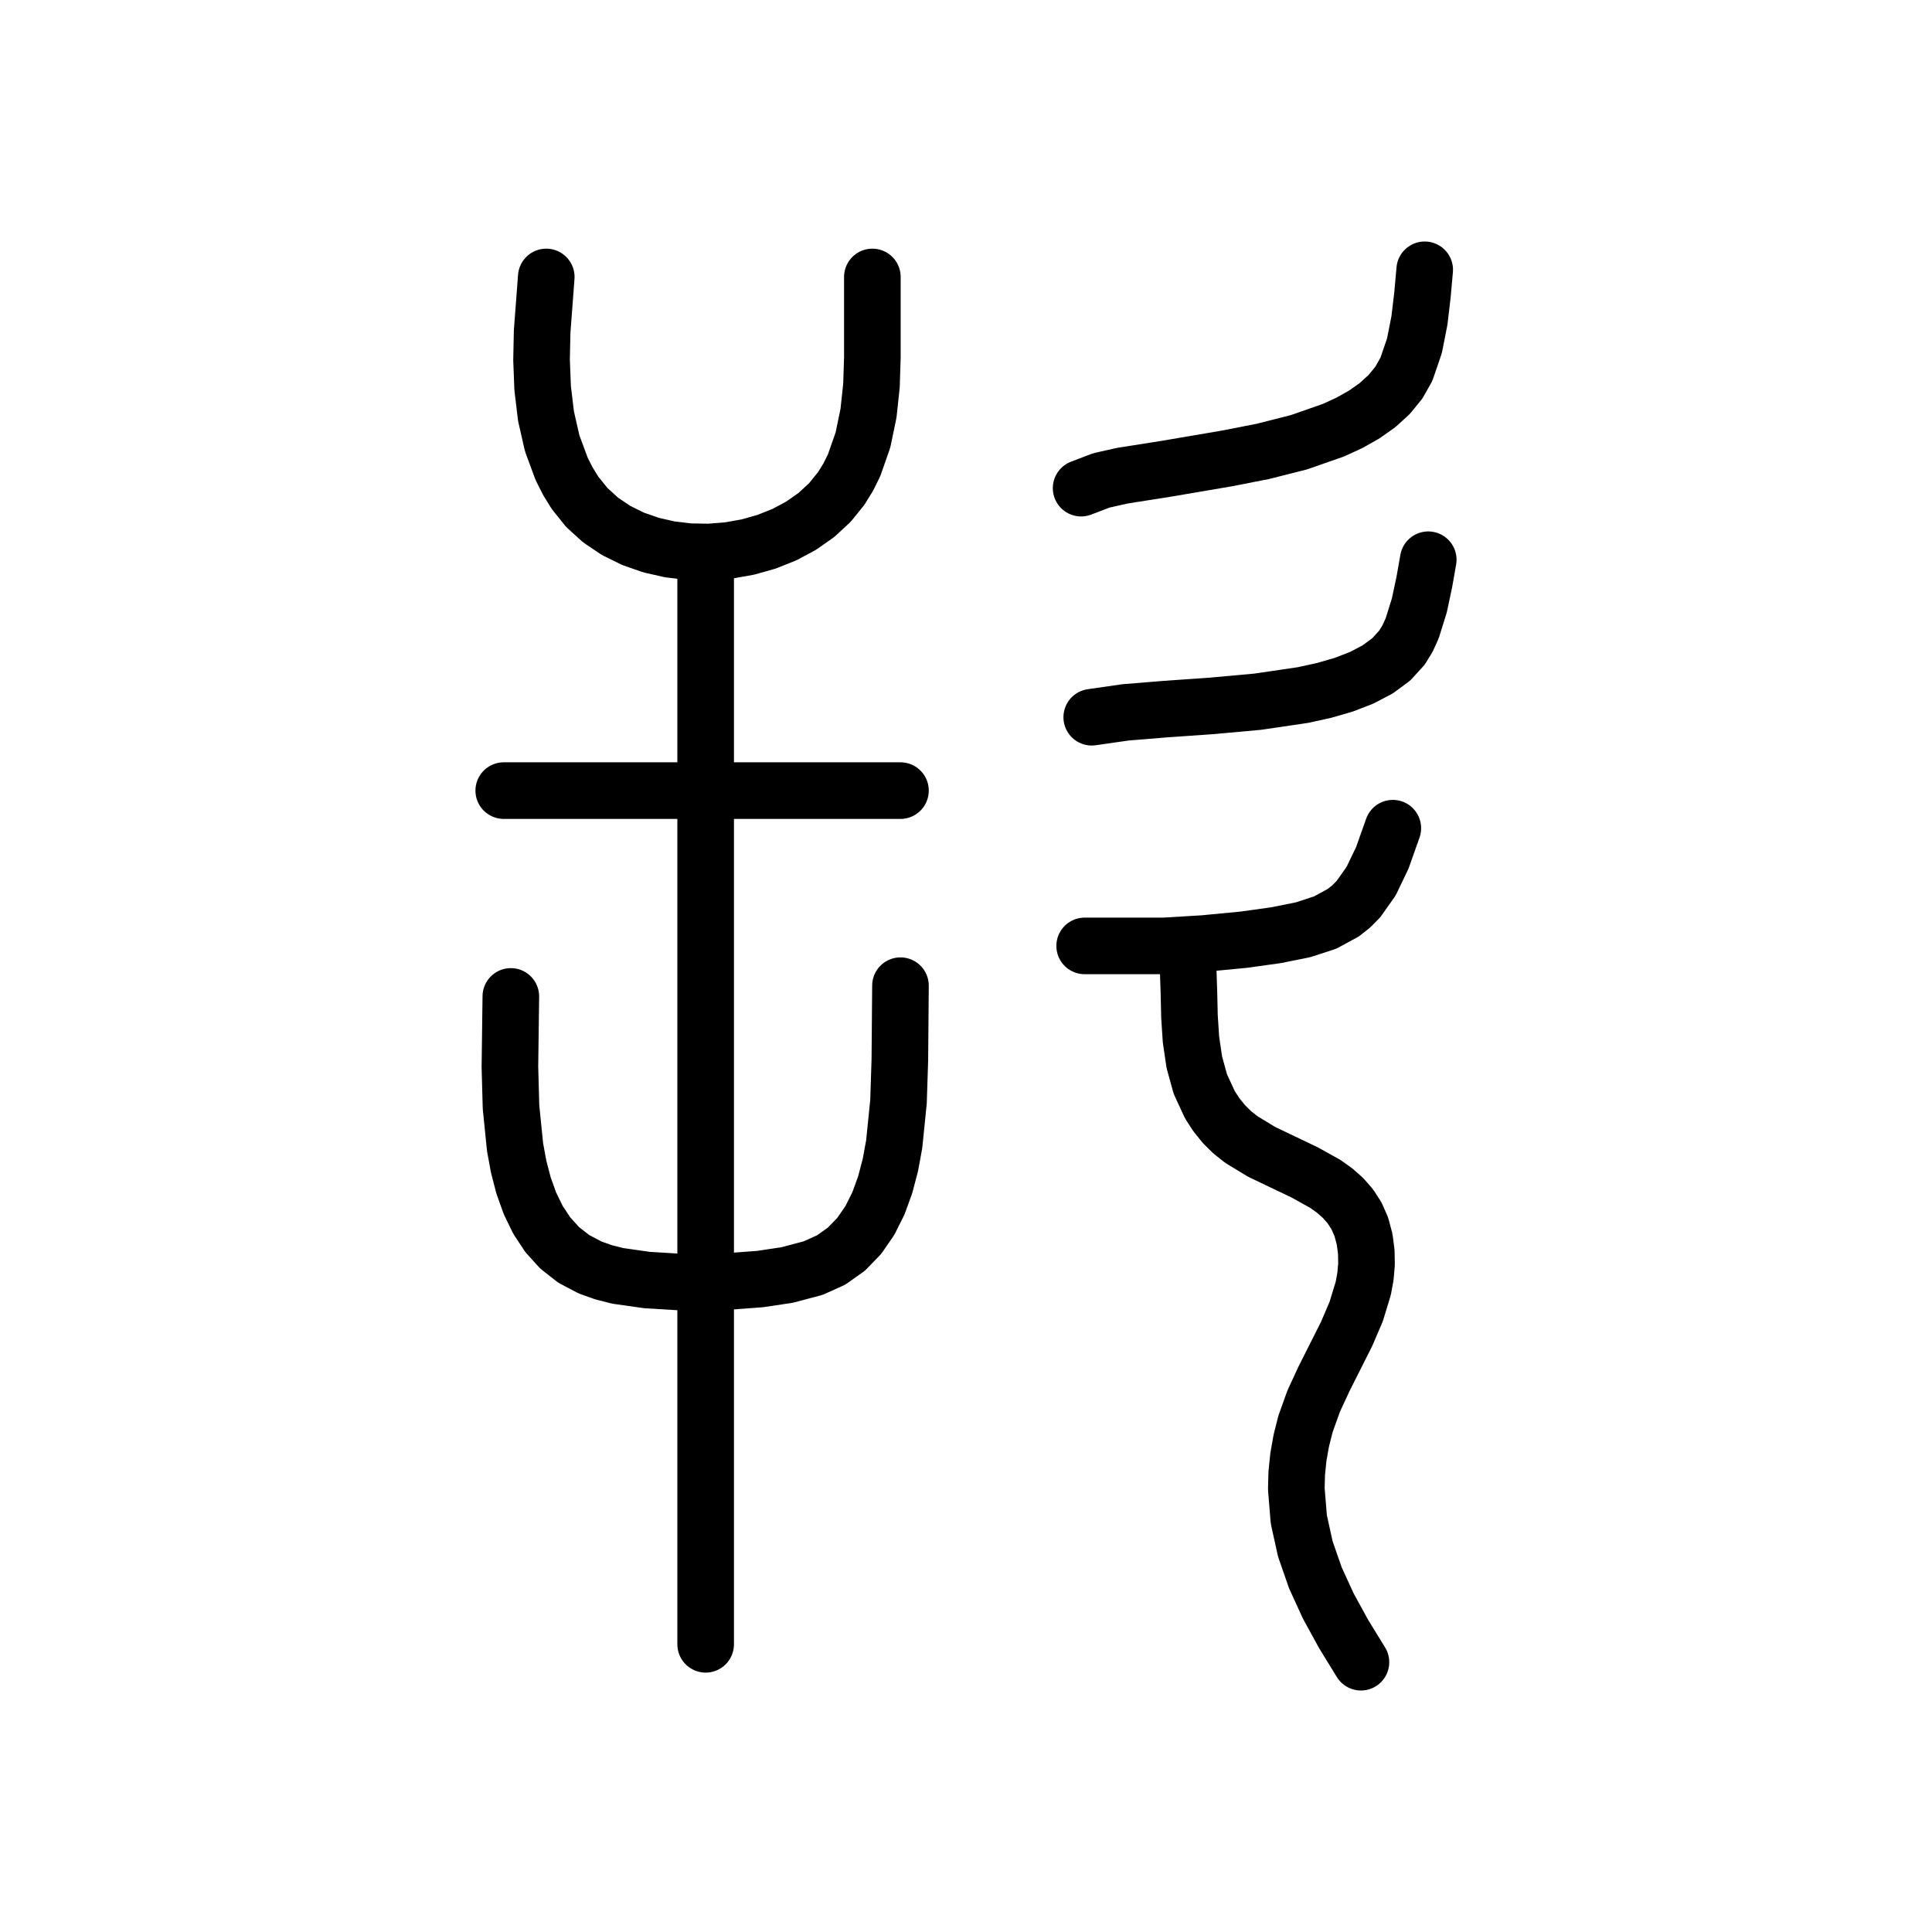
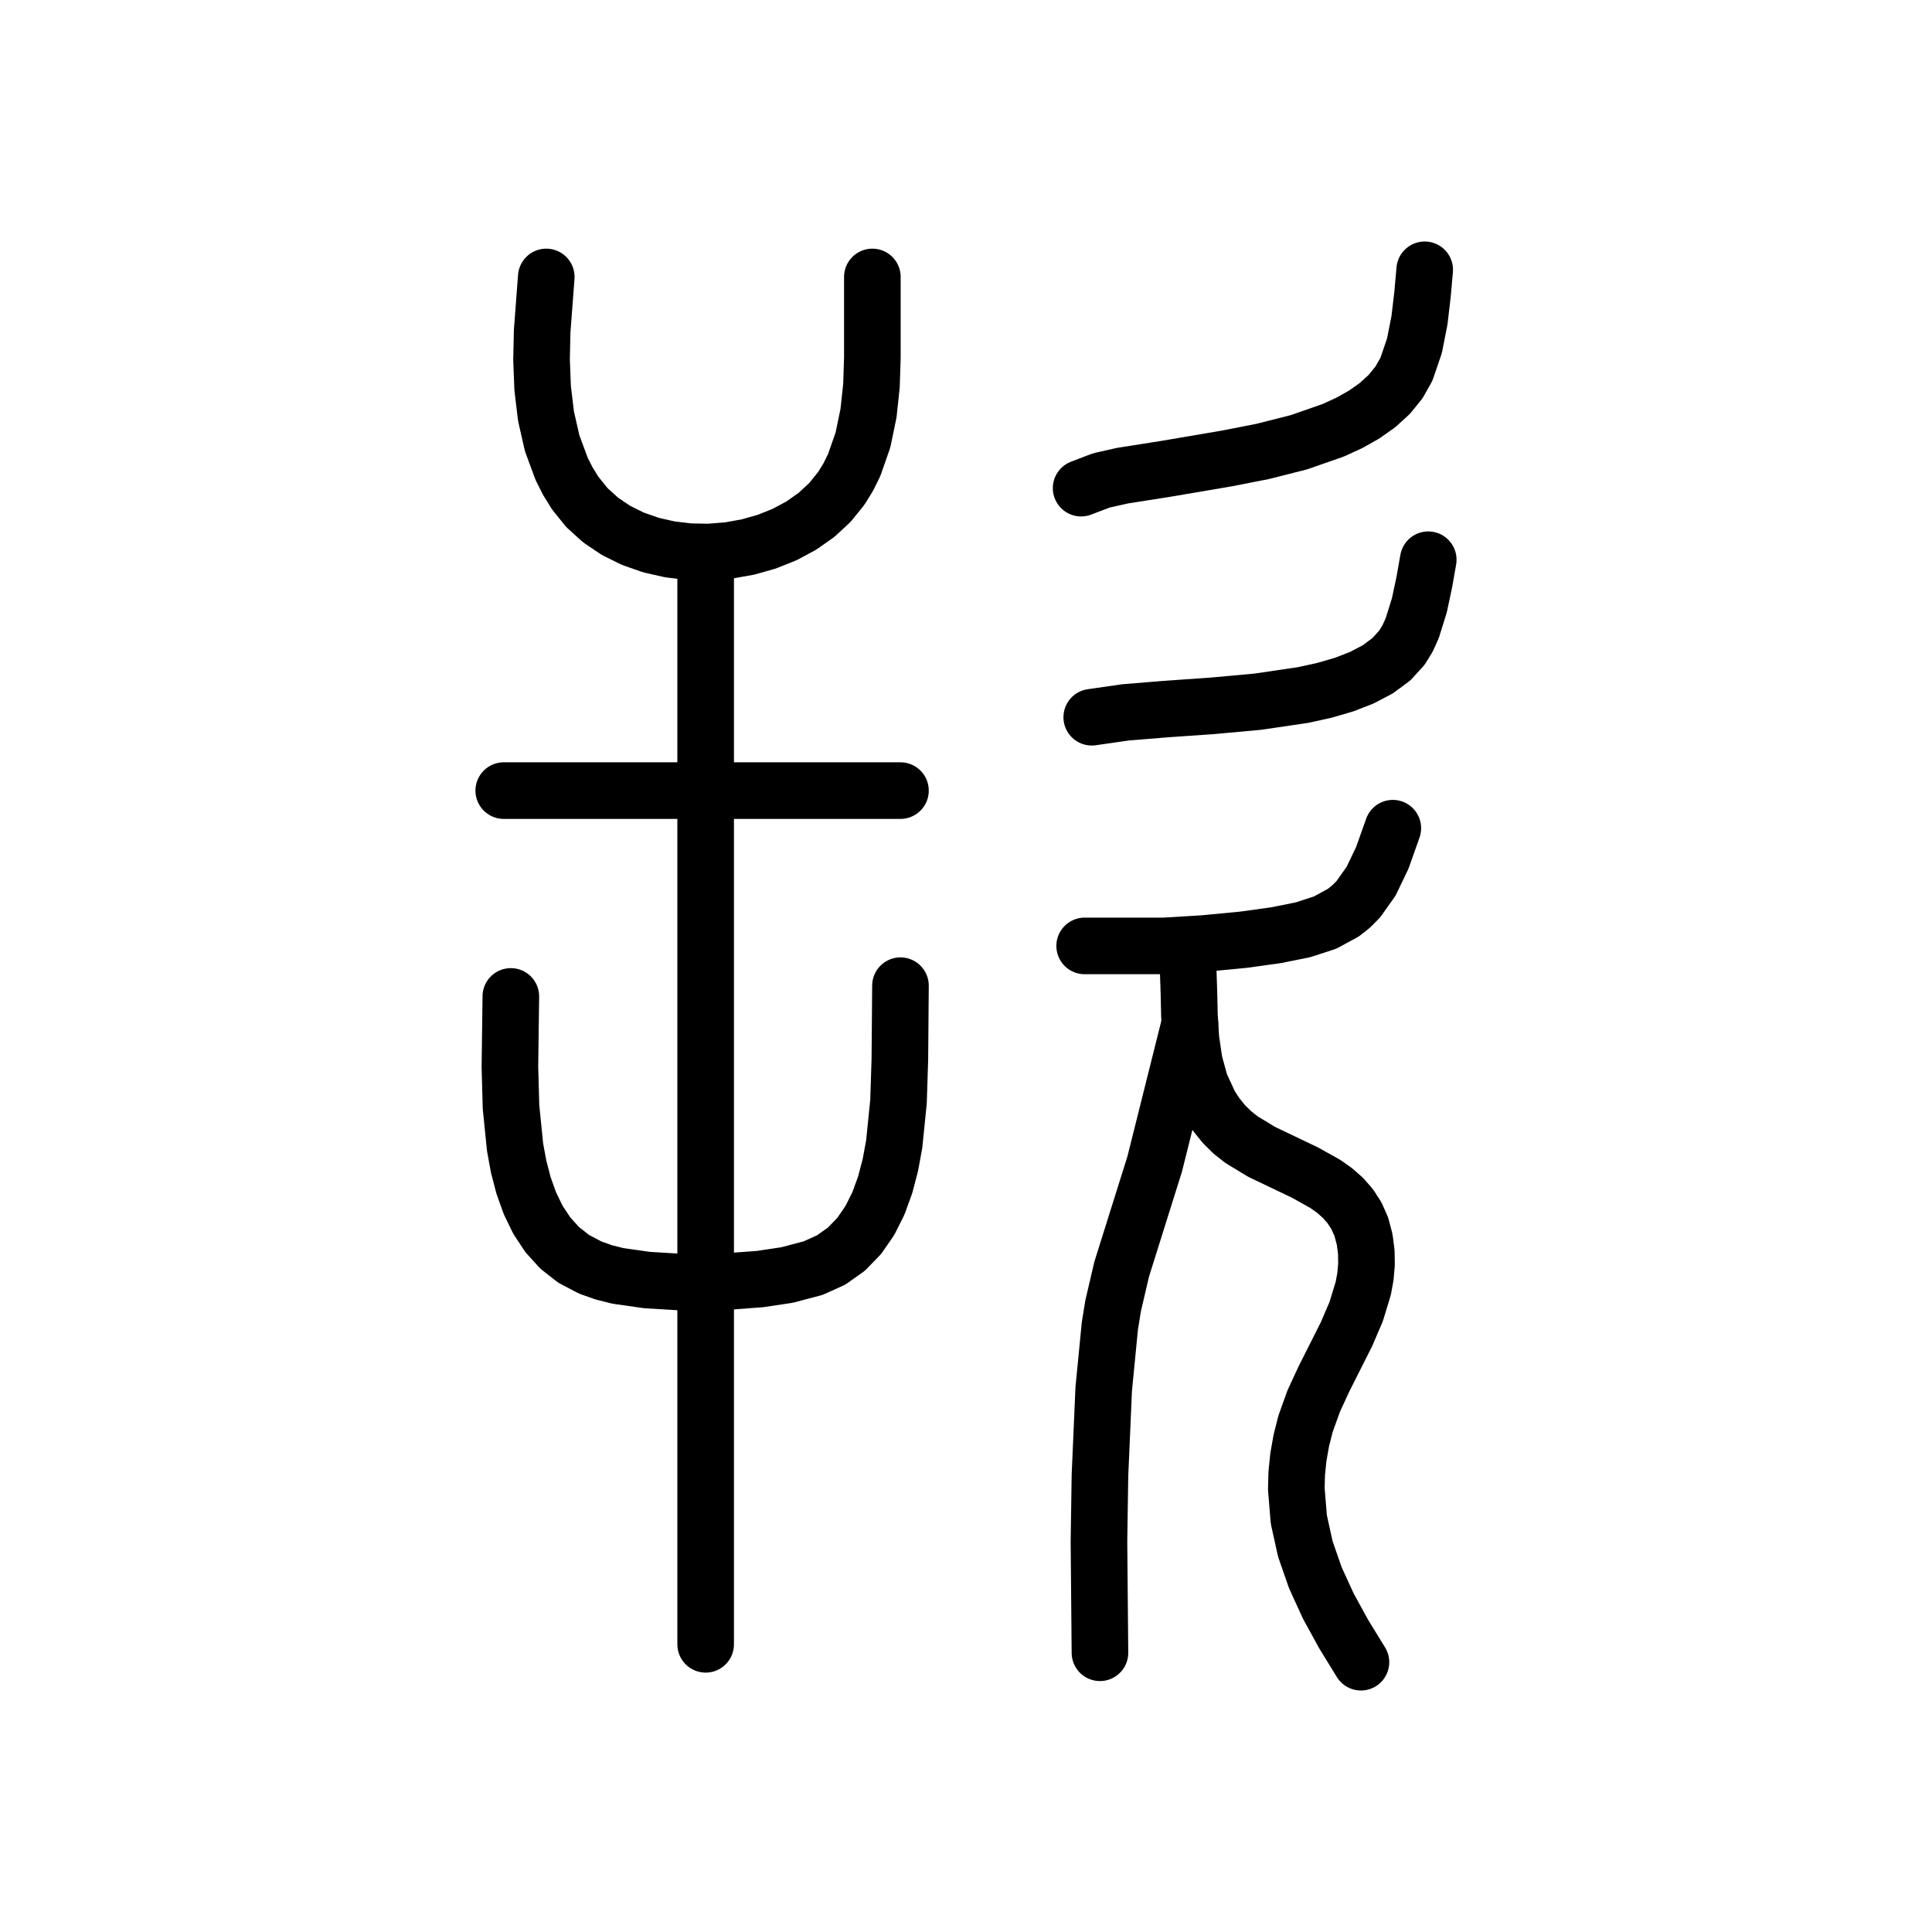
<svg xmlns="http://www.w3.org/2000/svg" viewBox="0 0 1024 1024" data-codepoint="U+3E571" data-advance="1024" data-schema="seal-centerline-1">
  <g transform="matrix(1 0 0 -1 0 832)" fill="none" stroke="#000" stroke-width="30" stroke-linecap="round" stroke-linejoin="round">
    <path id="stroke-1" d="M 374.011 537.227 L 374.011 -39.514" />
    <path id="stroke-2" d="M 629.337 330.434 L 630.159 305.831 L 630.439 293.386 L 631.238 281.061 L 633.008 269.02 L 636.203 257.426 L 641.277 246.441 L 644.66 241.227 L 648.682 236.227 L 653.119 231.838 L 658.002 227.978 L 668.753 221.459 L 691.69 210.499 L 702.448 204.5 L 707.336 201.03 L 711.778 197.118 L 715.685 192.664 L 718.968 187.572 L 721.537 181.746 L 723.302 175.086 L 724.166 168.415 L 724.279 161.884 L 723.721 155.48 L 722.572 149.189 L 718.822 136.887 L 713.674 124.863 L 701.749 101.192 L 696.257 89.317 L 691.935 77.261 L 689.692 68.349 L 688.157 59.651 L 687.296 51.15 L 687.072 42.83 L 688.398 26.666 L 691.853 11.024 L 697.156 -4.229 L 704.024 -19.228 L 712.176 -34.107 L 721.329 -49.0" />
    <path id="stroke-3" d="M 267.0 412.962 L 477.268 412.962" />
    <path id="stroke-4" d="M 270.754 303.875 L 270.265 266.502 L 270.841 245.317 L 272.993 223.993 L 274.9 213.636 L 277.492 203.673 L 280.862 194.248 L 285.109 185.504 L 290.329 177.583 L 296.617 170.629 L 304.071 164.785 L 312.786 160.193 L 319.993 157.633 L 327.482 155.752 L 342.997 153.544 L 358.712 152.597 L 374.011 151.94 L 402.803 154.066 L 417.128 156.209 L 430.988 159.877 L 440.496 164.167 L 448.595 169.907 L 455.399 176.93 L 461.021 185.071 L 465.572 194.163 L 469.167 204.042 L 471.917 214.541 L 473.935 225.494 L 476.227 248.099 L 476.946 270.531 L 477.268 309.566" />
    <path id="stroke-5" d="M 289.528 685.206 L 287.351 656.309 L 287.029 641.315 L 287.609 626.286 L 289.384 611.469 L 292.647 597.109 L 297.692 583.452 L 300.974 576.965 L 304.812 570.745 L 311.051 562.987 L 318.347 556.358 L 326.548 550.844 L 335.501 546.427 L 345.053 543.092 L 355.05 540.822 L 365.34 539.602 L 375.771 539.415 L 386.188 540.244 L 396.44 542.074 L 406.373 544.889 L 415.834 548.672 L 424.671 553.406 L 432.73 559.077 L 439.859 565.667 L 445.905 573.16 L 449.6 579.153 L 452.714 585.454 L 457.393 598.831 L 460.326 612.993 L 461.896 627.644 L 462.369 642.488 L 462.369 657.228 L 462.369 685.206" />
    <path id="stroke-6" d="M 573.015 573.273 L 583.697 577.363 L 594.923 579.888 L 617.768 583.483 L 650.479 589.051 L 669.366 592.756 L 688.484 597.601 L 706.74 603.98 L 715.204 607.869 L 723.043 612.288 L 730.12 617.289 L 736.299 622.919 L 741.443 629.229 L 745.417 636.268 L 749.69 648.73 L 752.336 662.166 L 753.95 675.836 L 755.122 689.0" />
    <path id="stroke-7" d="M 574.893 330.646 L 617.061 330.646 L 638.076 331.914 L 659.123 333.929 L 676.338 336.323 L 690.598 339.189 L 702.333 343.006 L 711.976 348.25 L 716.146 351.556 L 719.955 355.398 L 726.703 364.928 L 732.65 377.317 L 738.226 393.041" />
    <path id="stroke-8" d="M 578.648 451.854 L 596.505 454.422 L 618.111 456.187 L 641.977 457.844 L 666.613 460.085 L 690.53 463.603 L 701.753 466.057 L 712.239 469.091 L 721.8 472.79 L 730.25 477.241 L 737.404 482.532 L 743.075 488.747 L 746.015 493.536 L 748.488 498.982 L 752.283 511.12 L 754.956 523.717 L 757.0 535.329" />
+     <path id="stroke-9" d="M 630.681 289.655 L 612 215 L 594.525 159.337 L 590 140 L 588.253 129.23 L 584.989 95.74 L 583 50 L 582.472 14.91 L 583 -44" />
  </g>
</svg>
